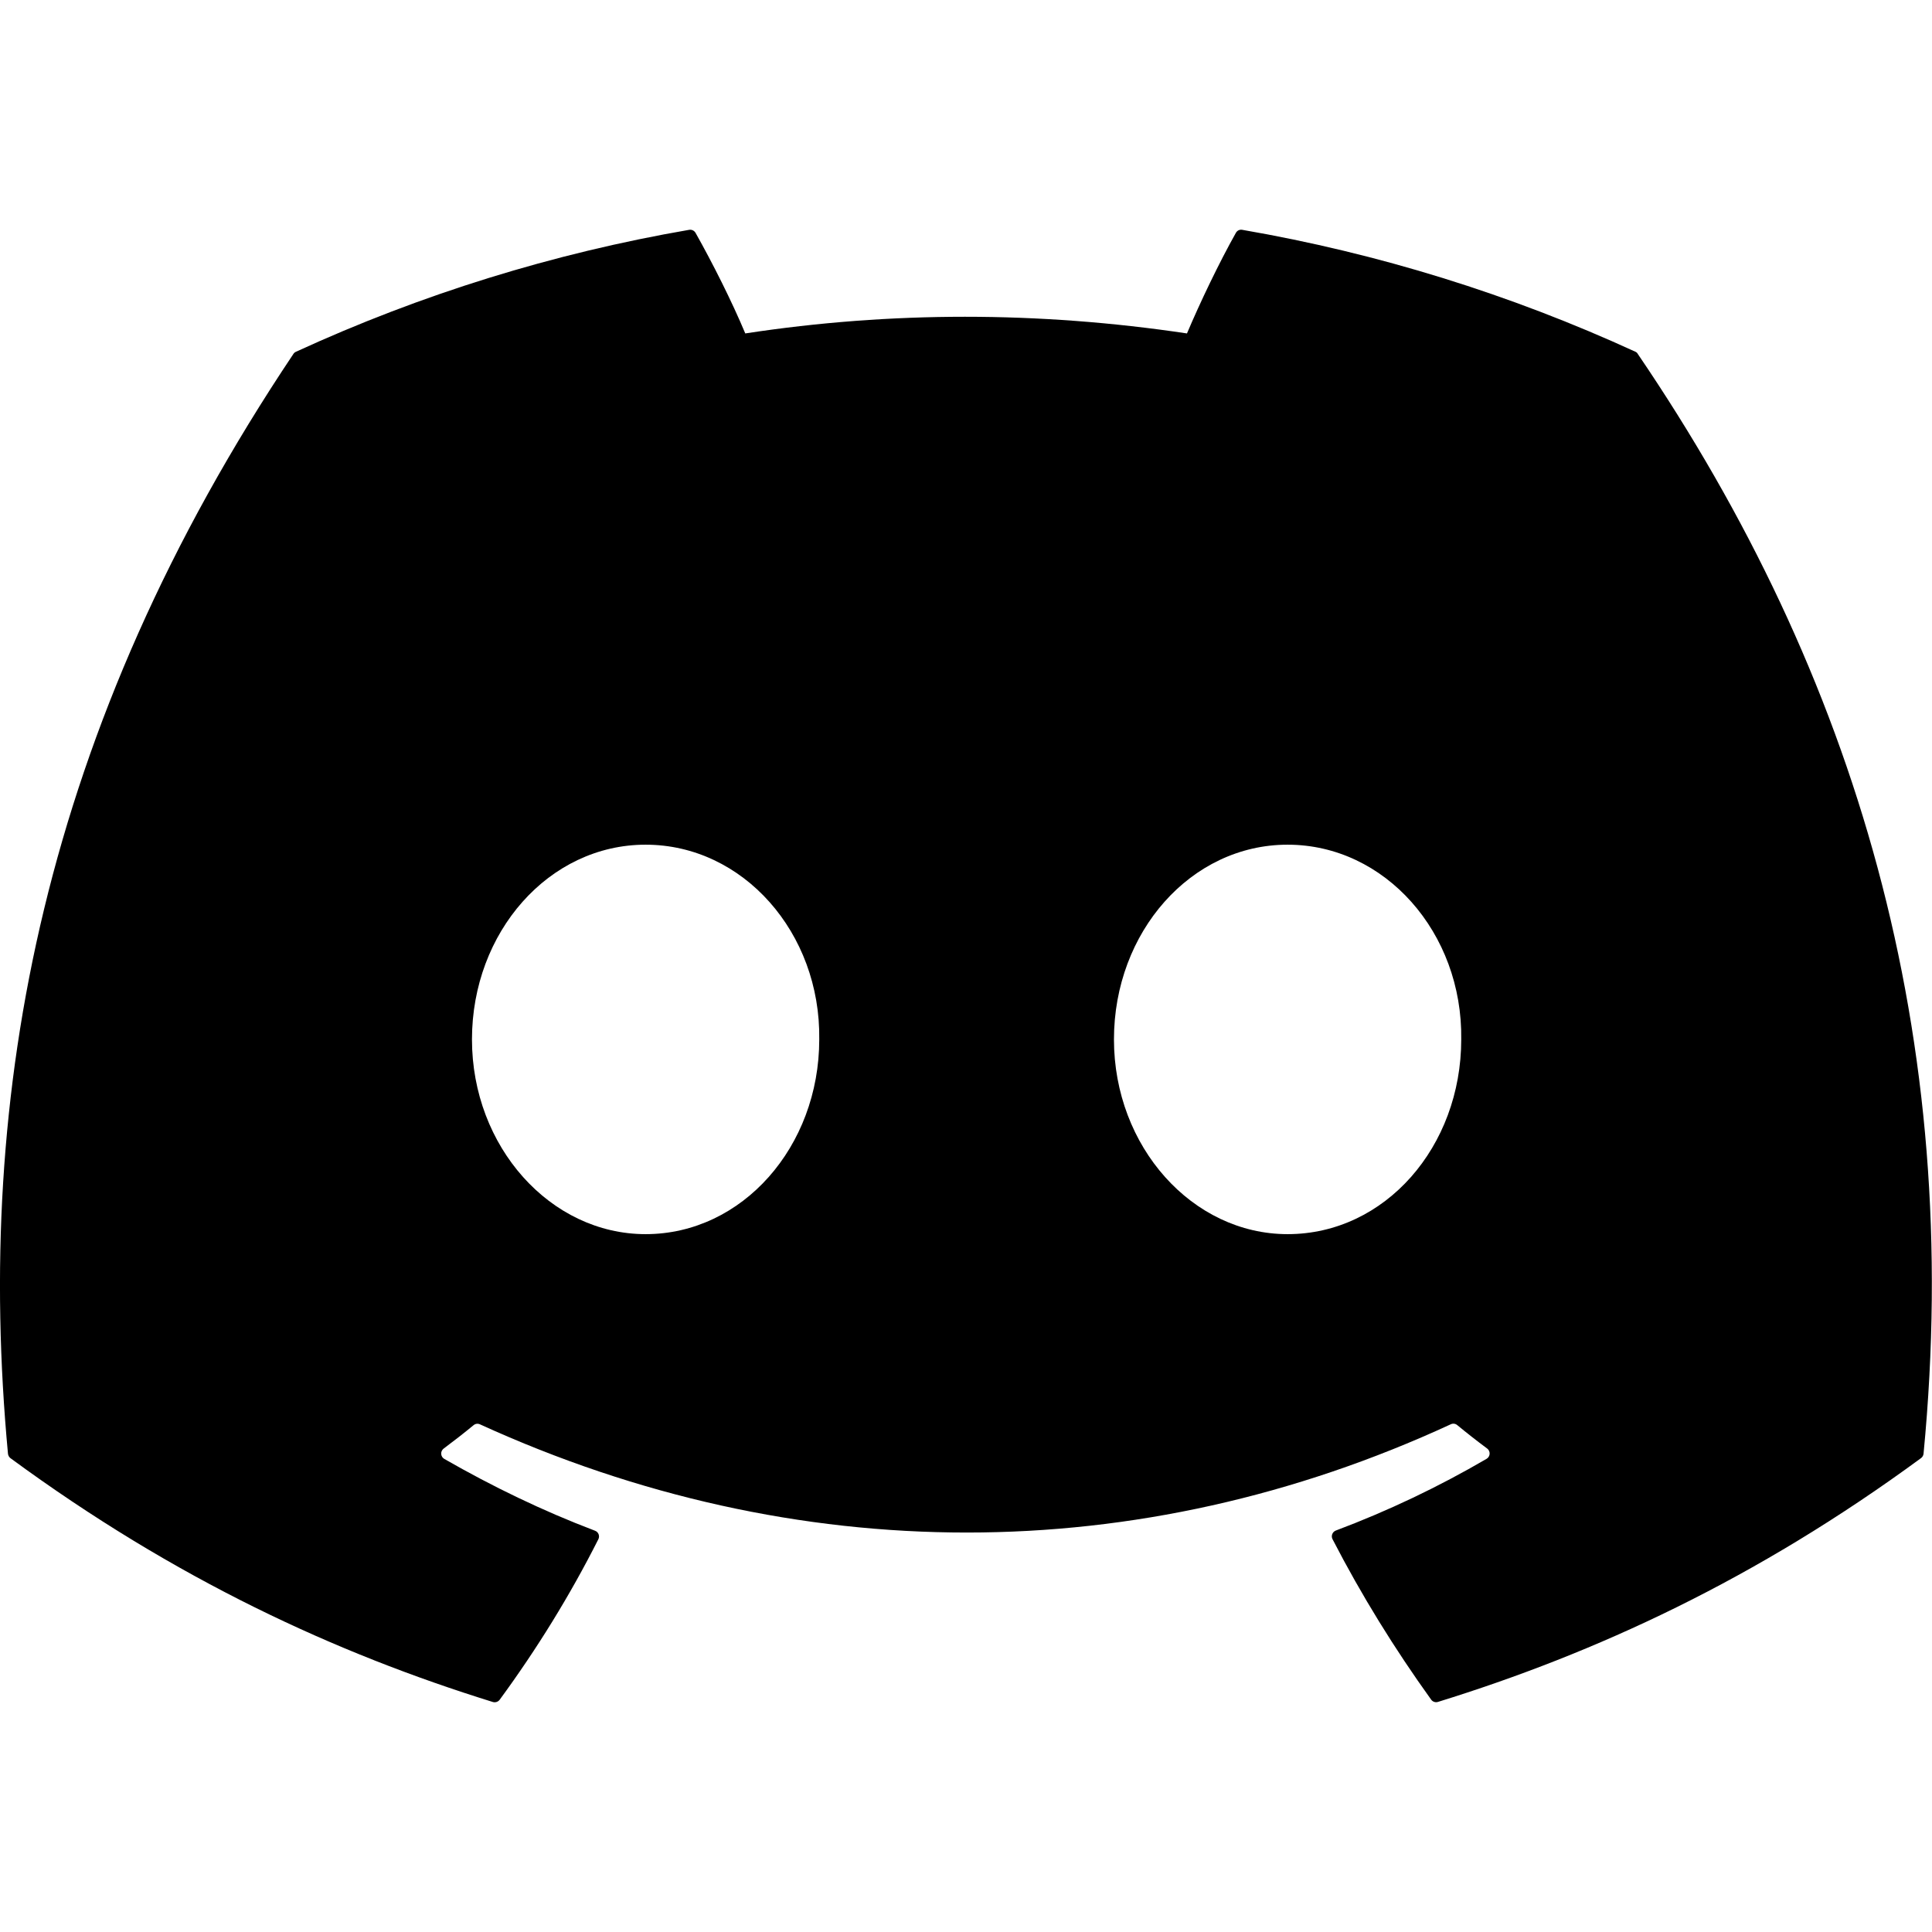
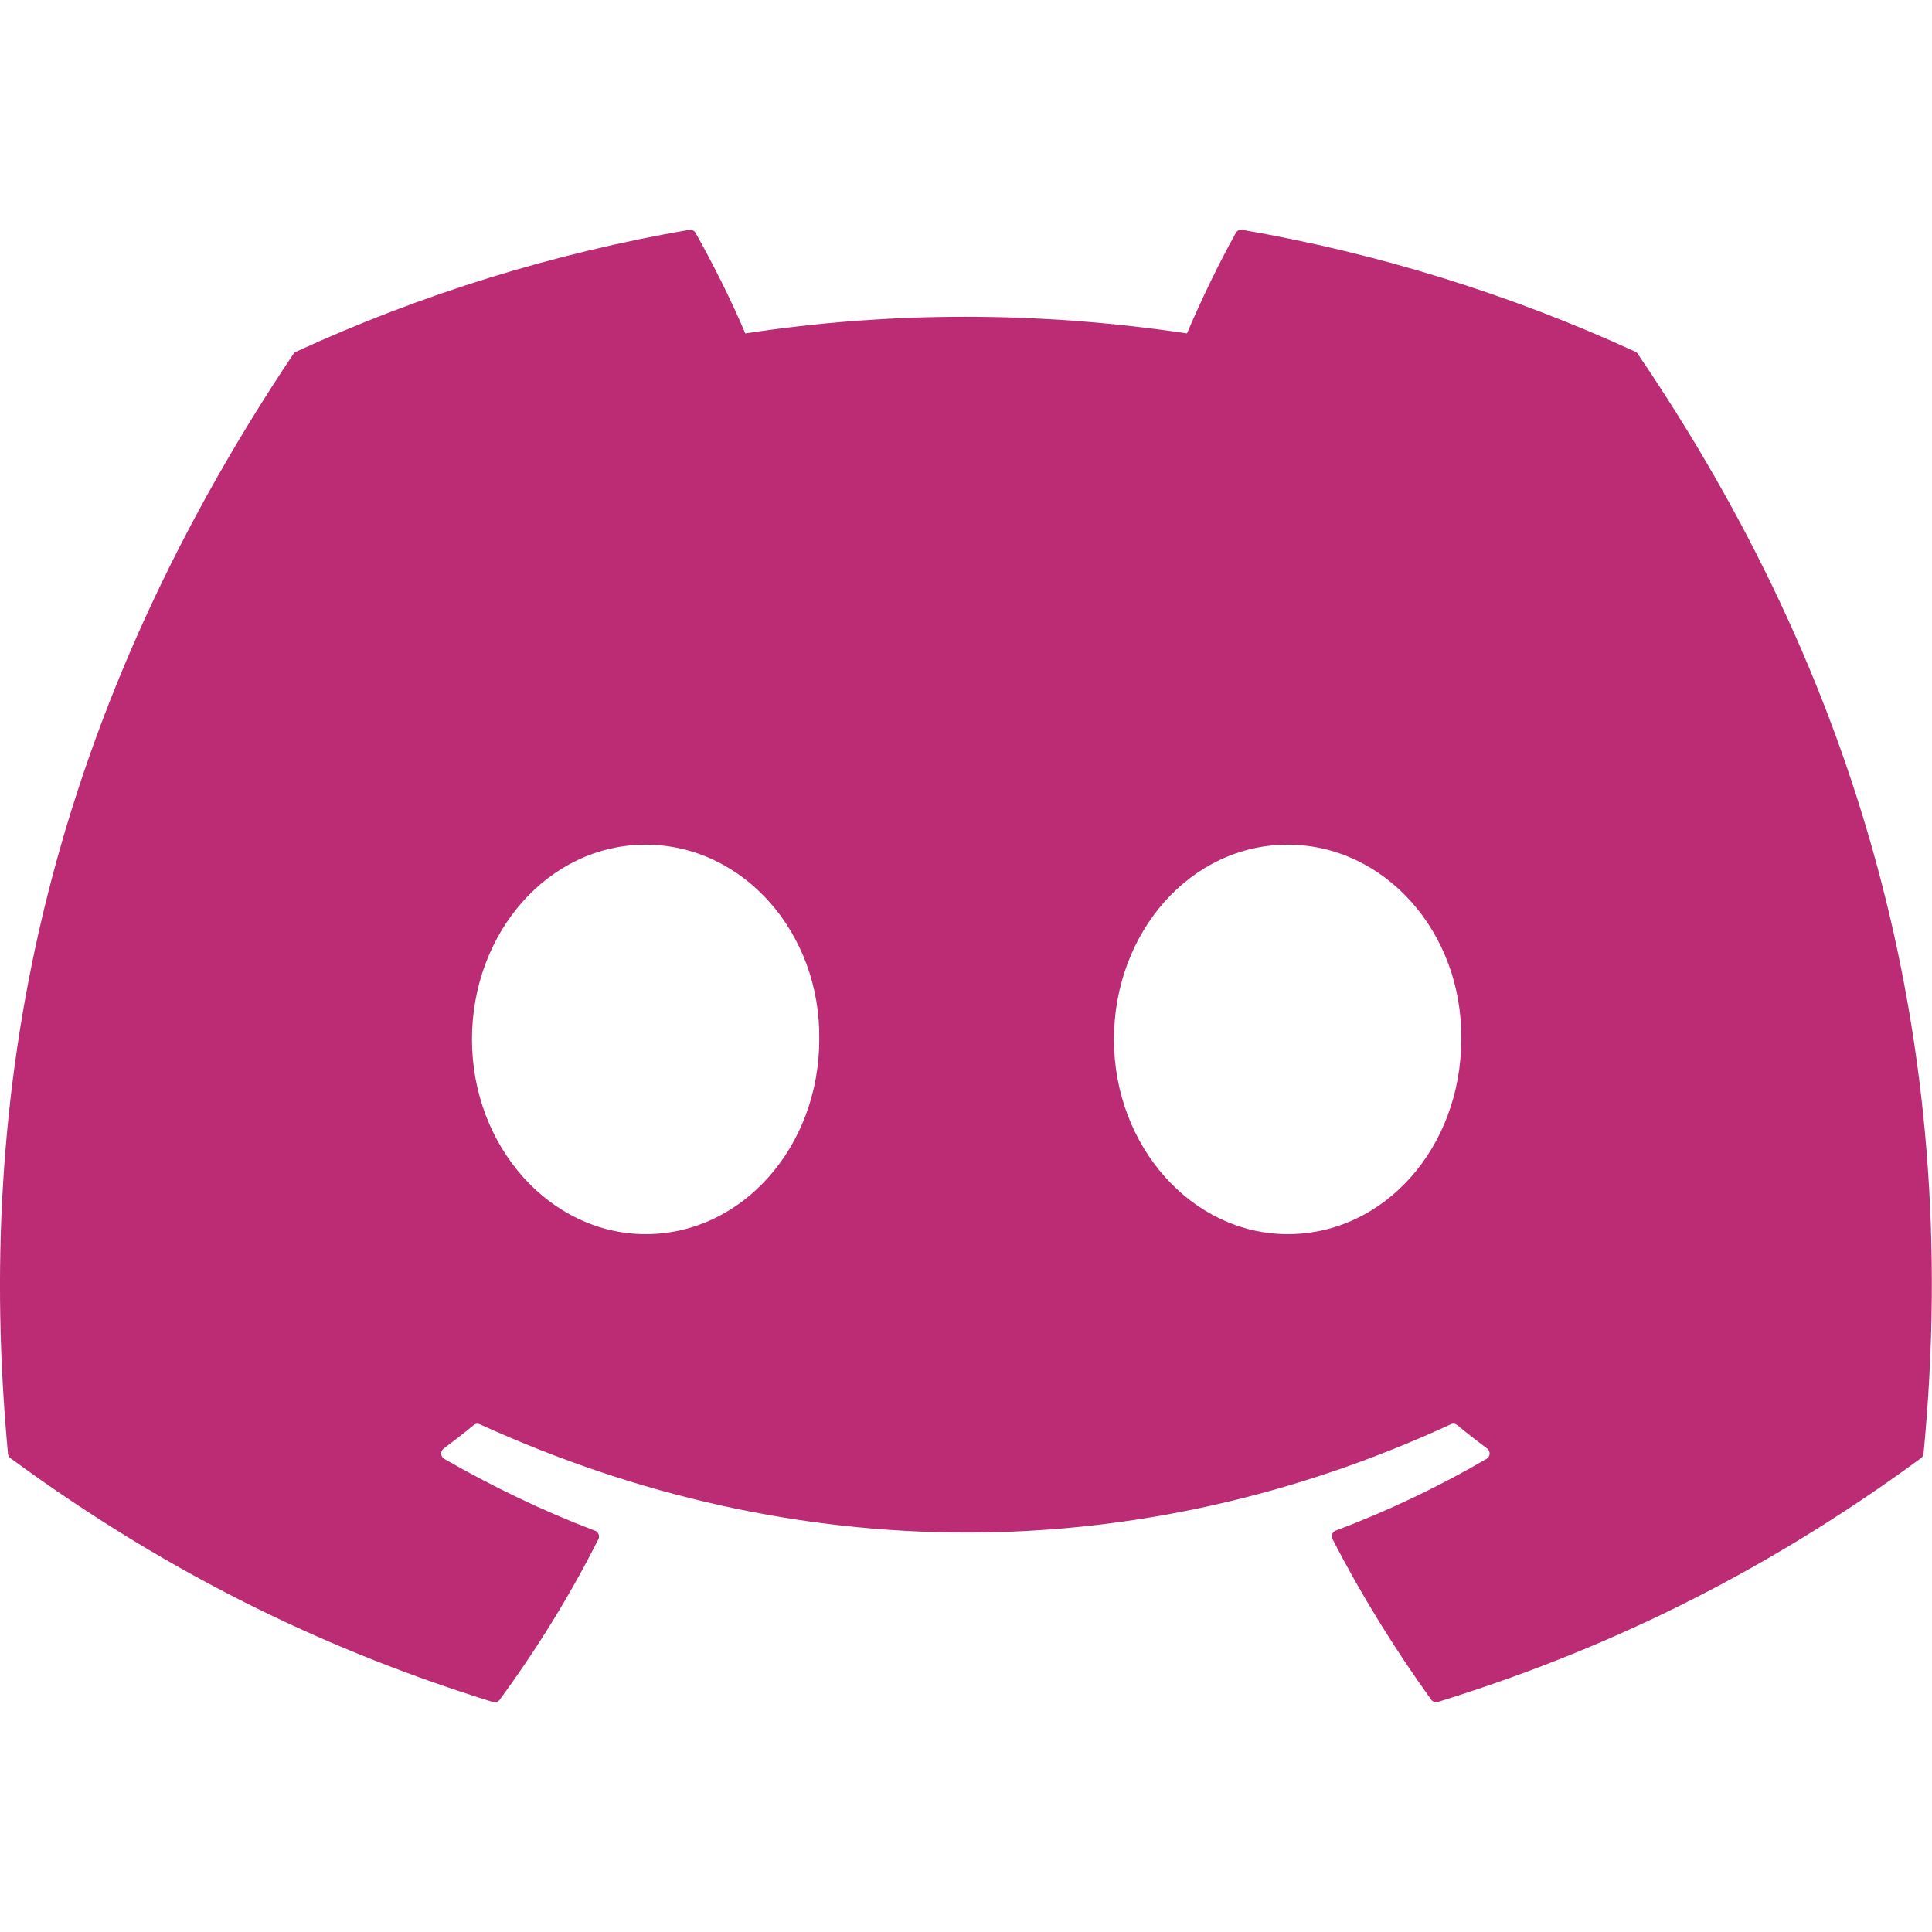
- <svg xmlns="http://www.w3.org/2000/svg" role="img" viewBox="0 0 24 24">
+ <svg xmlns="http://www.w3.org/2000/svg" role="img" viewBox="0 0 24 24" fill="#BB2C75">
  <path d="M20.317 4.37a19.791 19.791 0 00-4.885-1.515.074.074 0 00-.079.037c-.211.375-.445.865-.608 1.25-1.845-.276-3.68-.276-5.487 0-.164-.393-.406-.874-.618-1.25a.077.077 0 00-.079-.037 19.736 19.736 0 00-4.885 1.515.07.07 0 00-.032.028C.533 9.046-.319 13.58.099 18.058a.082.082 0 00.031.056c2.053 1.508 4.041 2.423 5.993 3.029a.078.078 0 00.084-.028c.462-.63.873-1.295 1.226-1.994a.076.076 0 00-.042-.106c-.653-.248-1.274-.549-1.872-.892a.077.077 0 01-.008-.128c.126-.094.252-.192.372-.291a.074.074 0 01.078-.011c3.928 1.793 8.18 1.793 12.061 0a.074.074 0 01.079.009c.12.099.246.198.373.292a.077.077 0 01-.007.128 12.299 12.299 0 01-1.873.891.077.077 0 00-.041.107c.36.698.772 1.363 1.225 1.993a.076.076 0 00.084.029c1.961-.607 3.95-1.522 6.002-3.029a.077.077 0 00.031-.055c.5-5.177-.838-9.674-3.549-13.66a.061.061 0 00-.031-.029zM8.02 15.331c-1.183 0-2.157-1.086-2.157-2.419 0-1.333.956-2.419 2.157-2.419 1.211 0 2.176 1.095 2.157 2.419 0 1.333-.956 2.419-2.157 2.419zm7.975 0c-1.183 0-2.157-1.086-2.157-2.419 0-1.333.955-2.419 2.157-2.419 1.211 0 2.176 1.095 2.157 2.419 0 1.333-.946 2.419-2.157 2.419Z" />
</svg>
